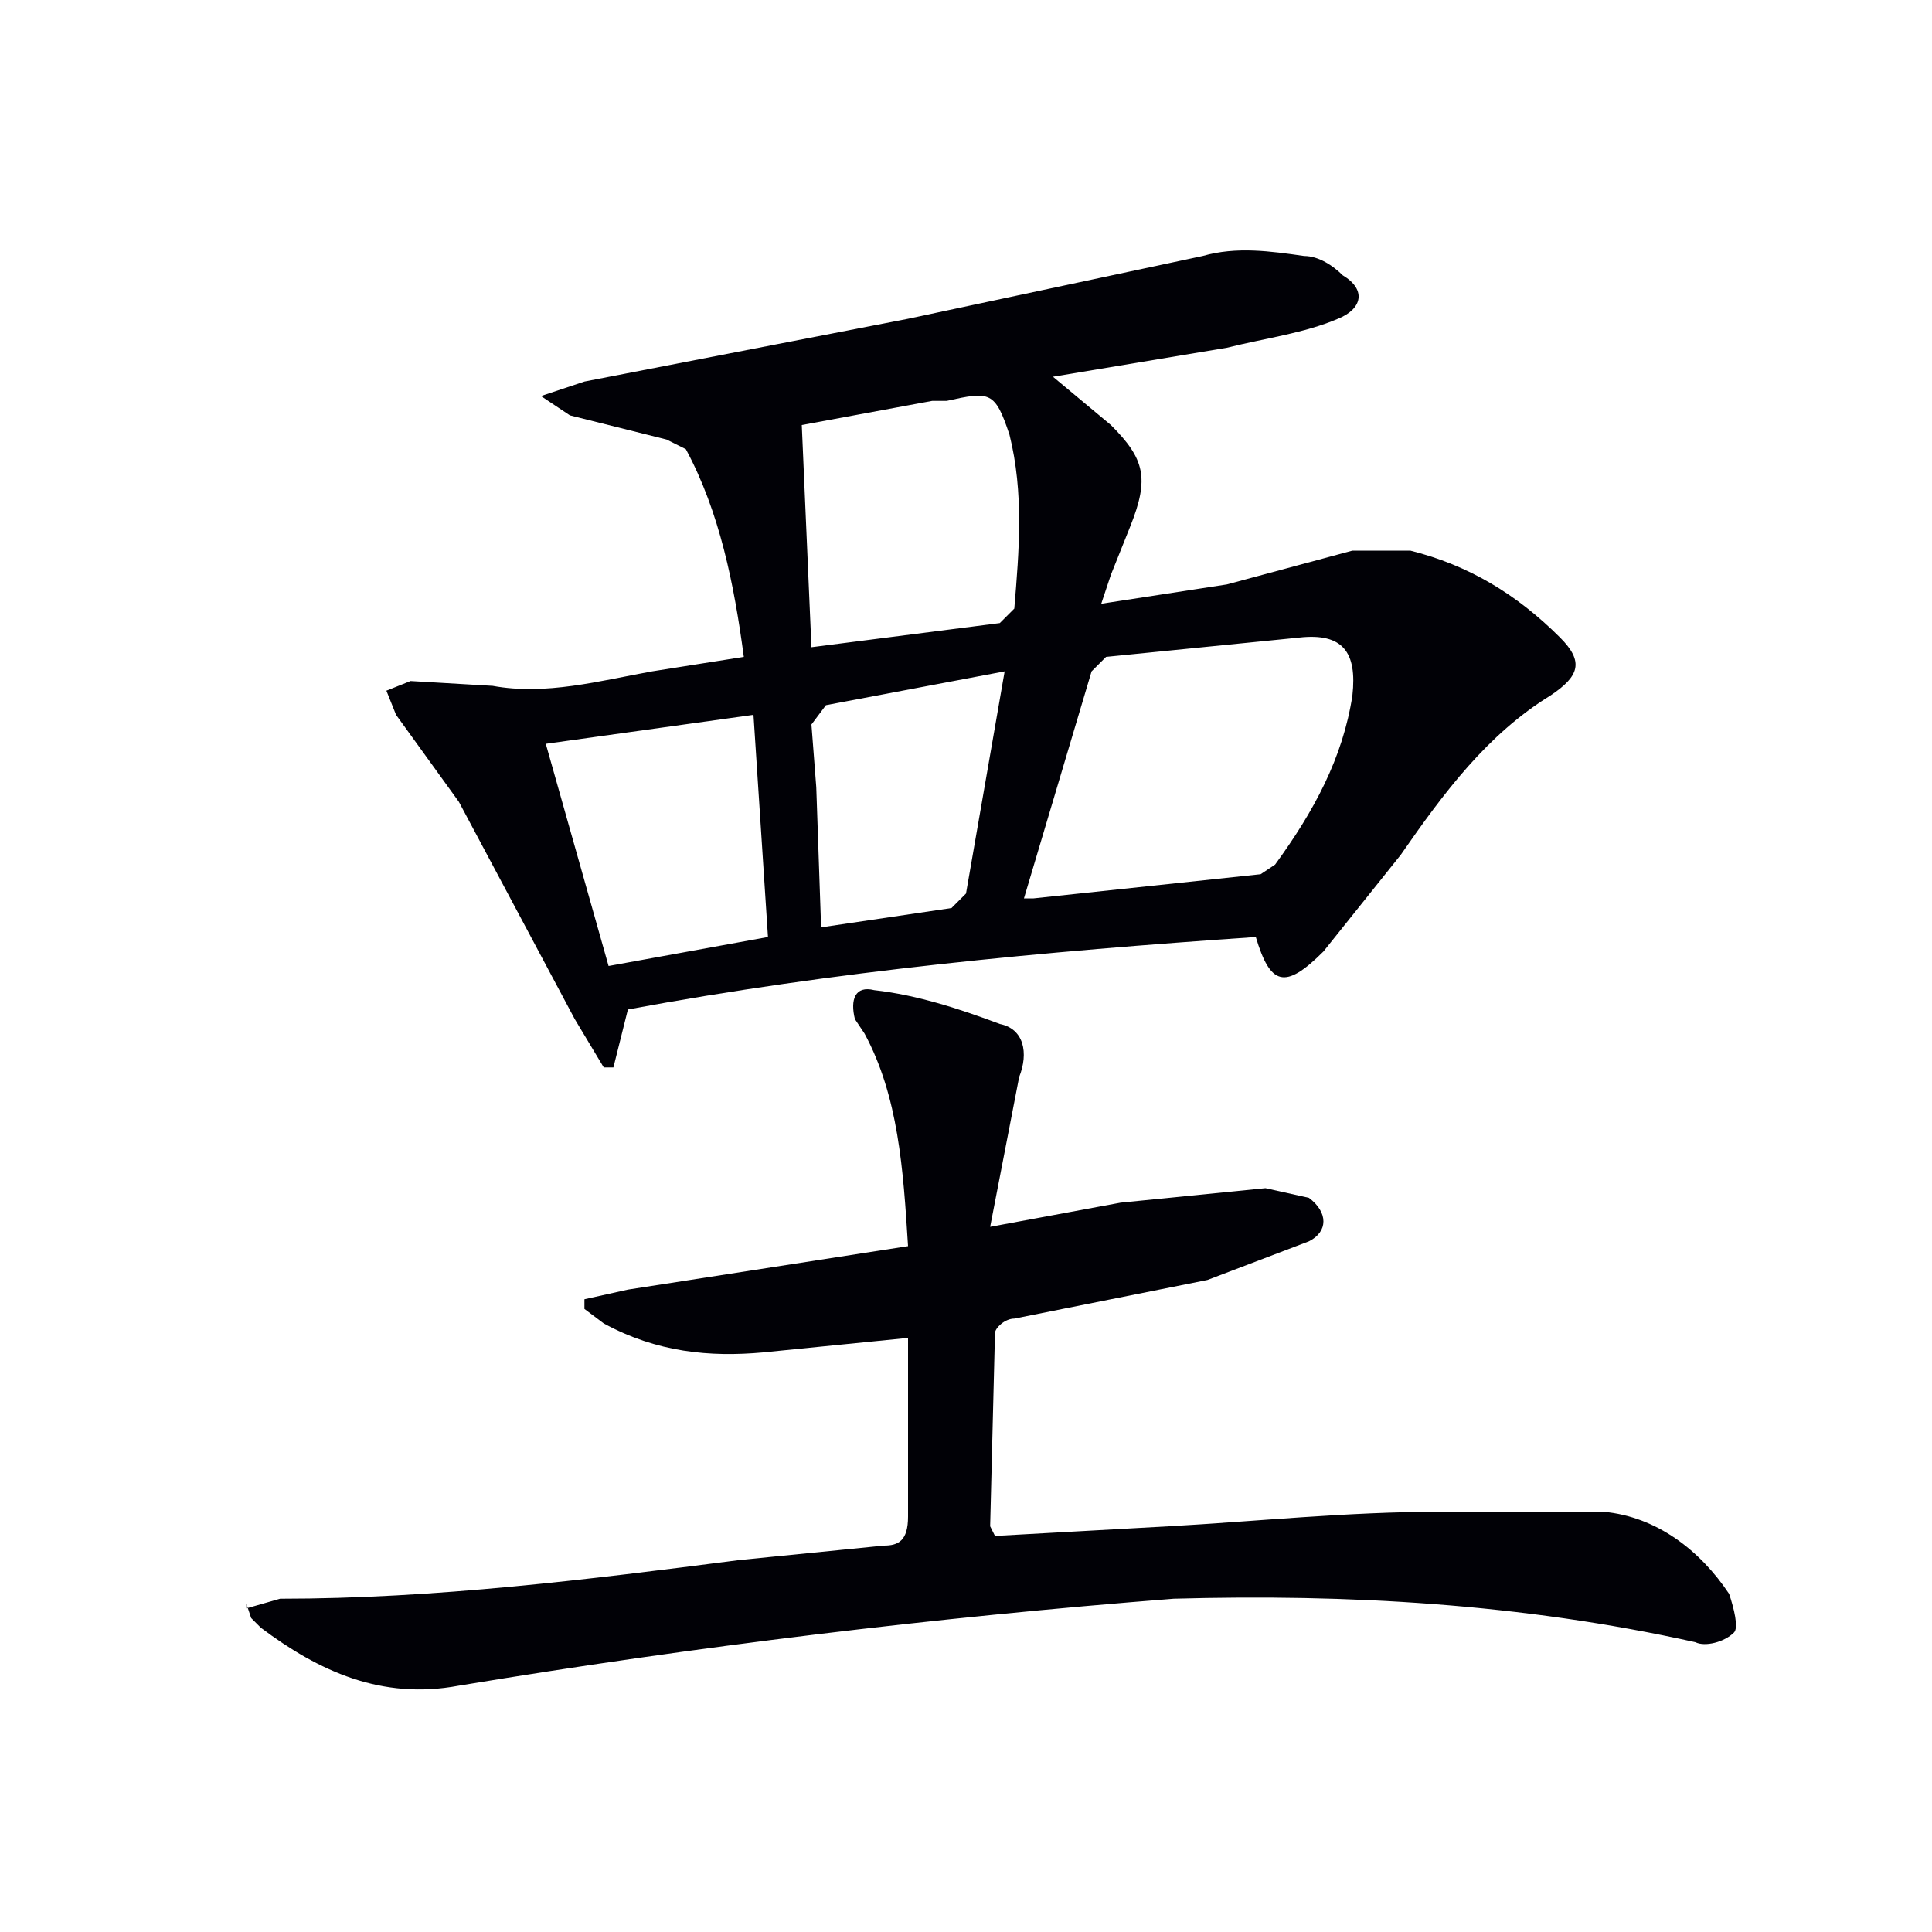
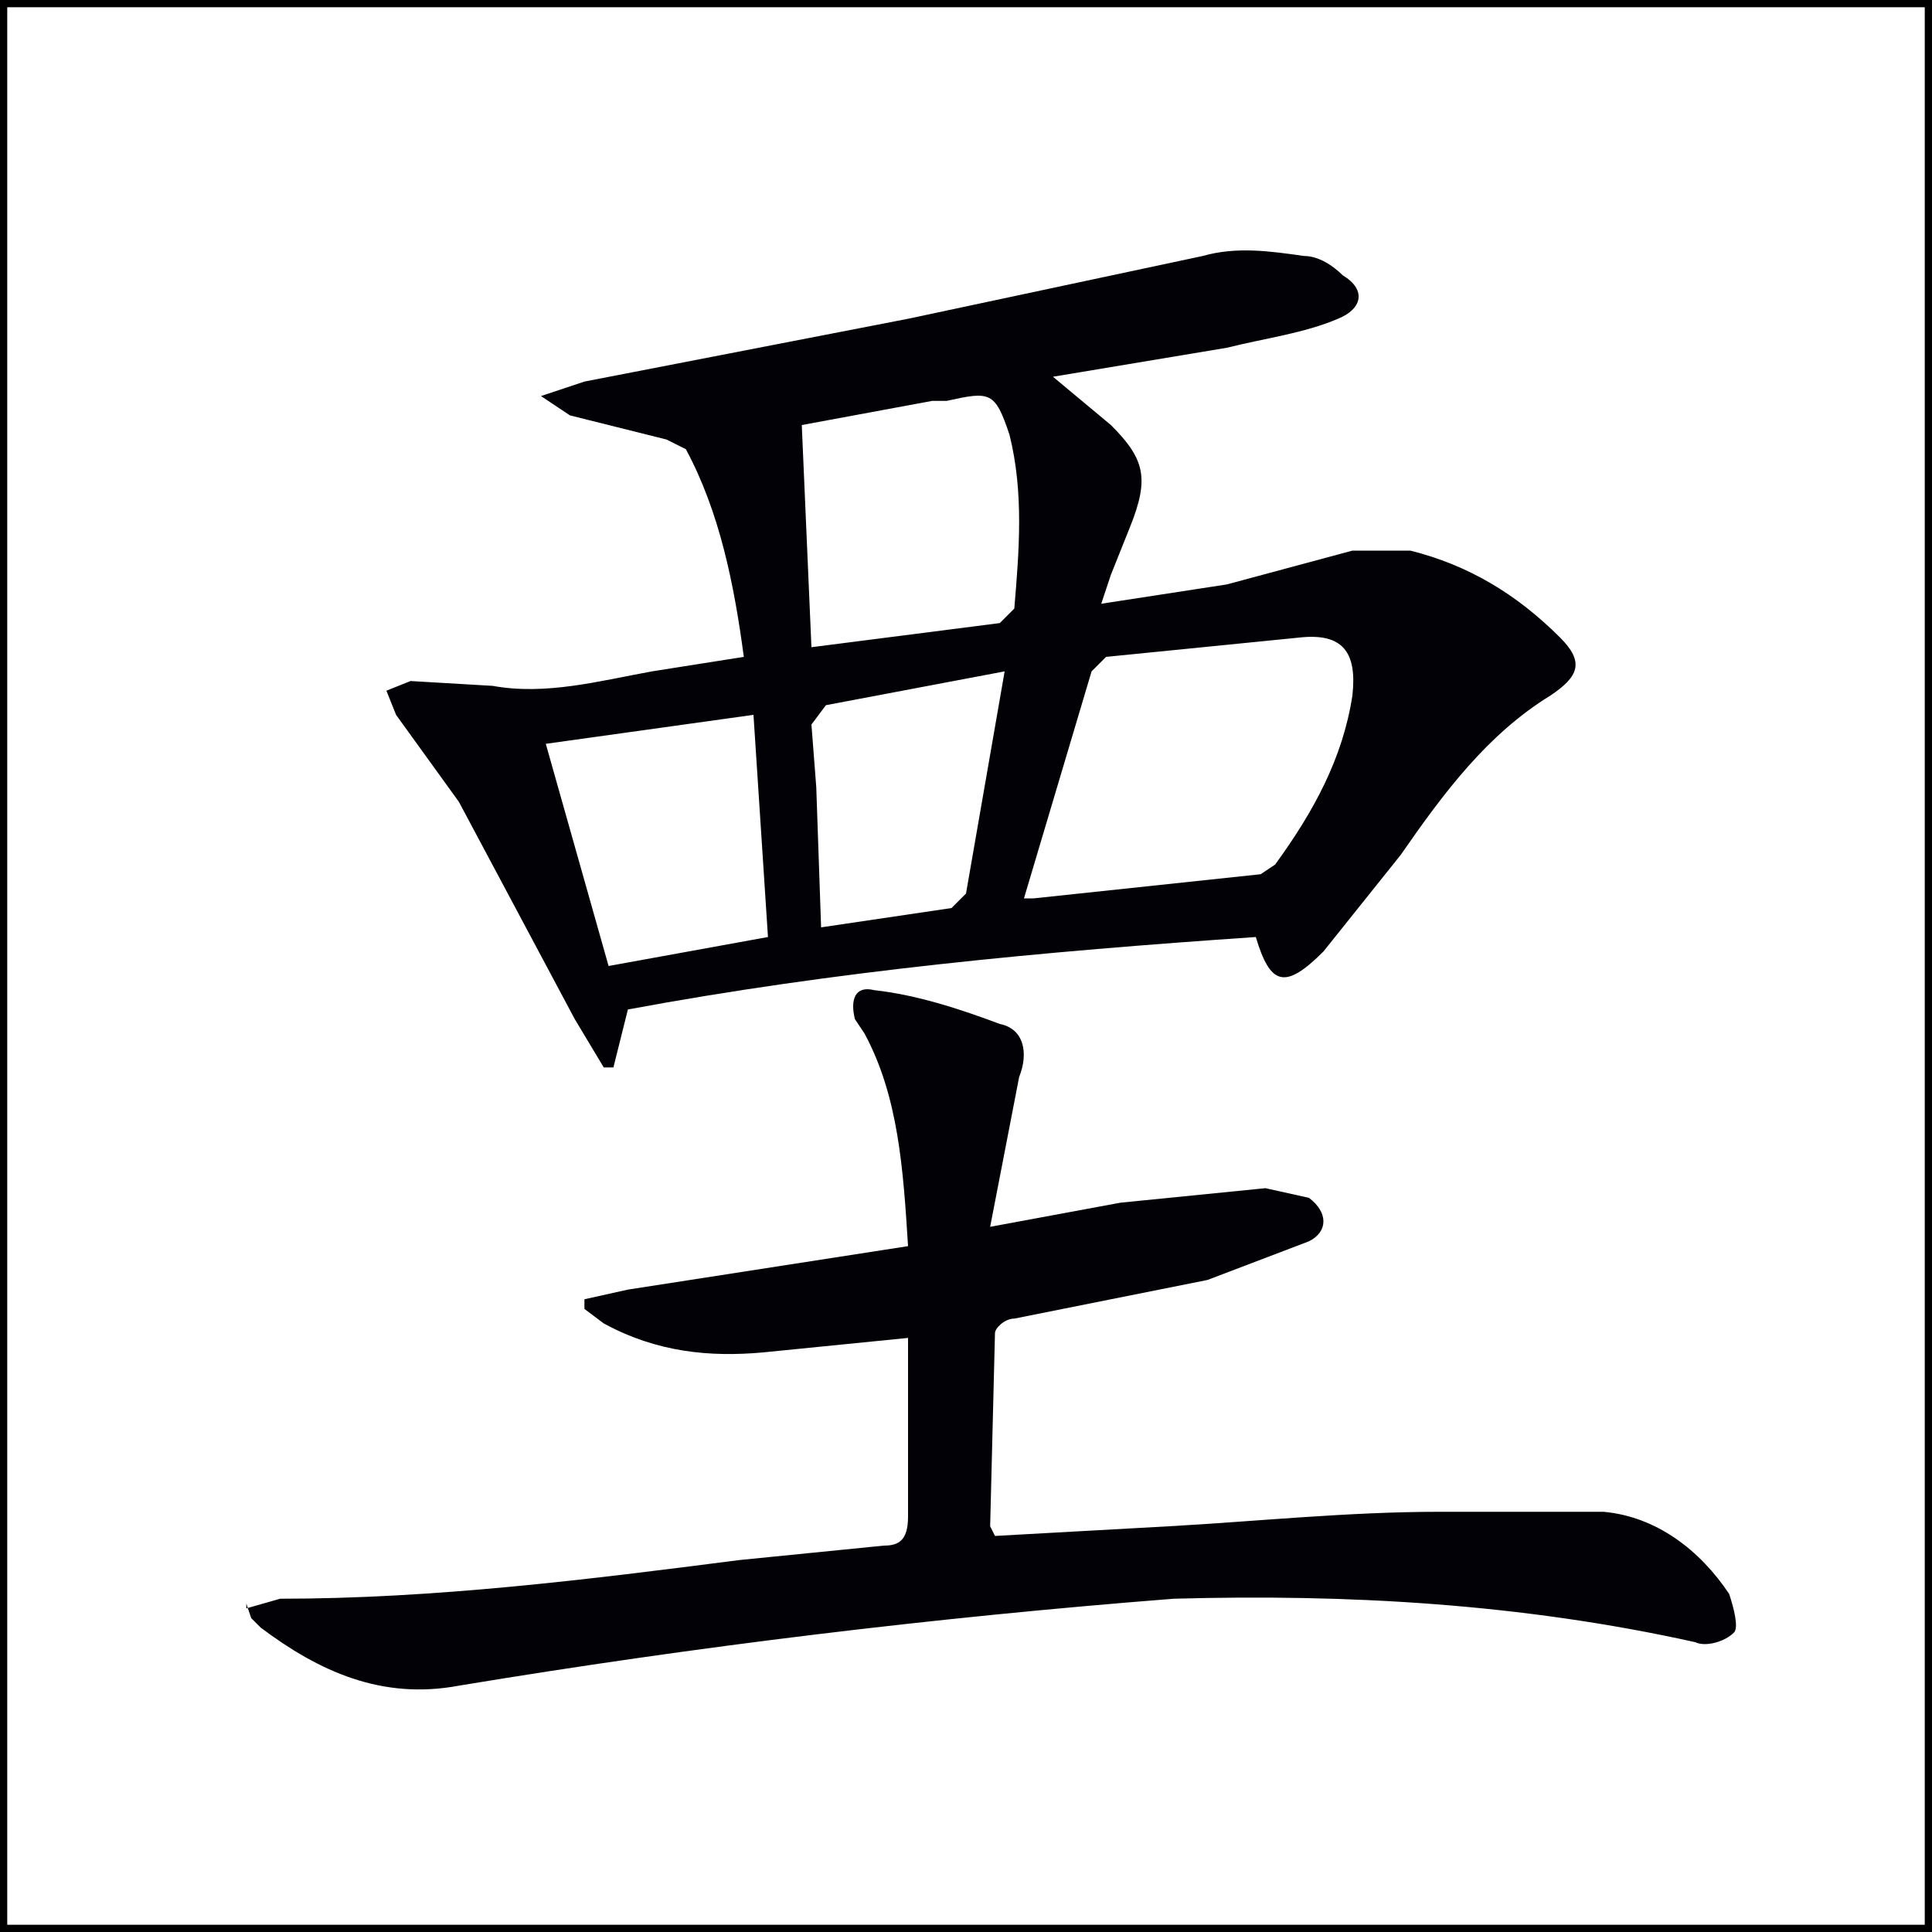
<svg xmlns="http://www.w3.org/2000/svg" viewBox="0 0 400 400" width="32" height="32">
-   <rect width="400" height="400" fill="none" />
+   <rect width="400" height="400" style="fill:none;stroke-width:3;stroke:rgb(0,0,0)" />
  <path d="M218 78l12 10c7 7 8 11 4 21l-4 10-2 6 26-4 26-7h12c12 3 22 9 31 18 5 5 4 8-2 12-13 8-22 20-31 33l-16 20c-8 8-11 7-14-3-44 3-87 7-130 15l-3 12h-2l-6-10-24-45-13-18-2-5 5-2 17 1c11 2 22-1 33-3l19-3c-2-15-5-30-12-43l-4-2-20-5-6-4 9-3 67-13 61-13c7-2 14-1 21 0 3 0 6 2 8 4 5 3 4 7-1 9-7 3-15 4-23 6l-36 6zm-6 108h2l47-5 3-2c8-11 14-22 16-35 1-9-2-13-11-12l-40 4-3 3-14 47zm-44-52l39-5 3-3c1-12 2-24-1-36-3-9-4-9-13-7h-3l-27 5 2 46zm-42 66l33-6-3-46-43 6 13 46zm82-61l-37 7-3 4 1 13 1 29 27-4 3-3 8-46z" fill="#010106" />
  <path d="M51 333l7-2c32 0 64-4 95-8l30-3c3 0 5-1 5-6v-37l-30 3c-11 1-22 0-33-6l-4-3v-2l9-2 58-9c-1-16-2-31-9-44l-2-3c-1-4 0-7 4-6 9 1 18 4 26 7 5 1 6 6 4 11l-6 31 27-5 30-3 9 2c4 3 4 7 0 9l-21 8-40 8c-2 0-4 2-4 3l-1 40 1 2 36-2c18-1 37-3 56-3h34c11 1 20 8 26 17 1 3 2 7 1 8-2 2-6 3-8 2-36-8-72-10-108-9a1734 1734 0 00-148 18c-16 3-29-3-41-12l-2-2-1-3z" fill="#010106" />
</svg>
